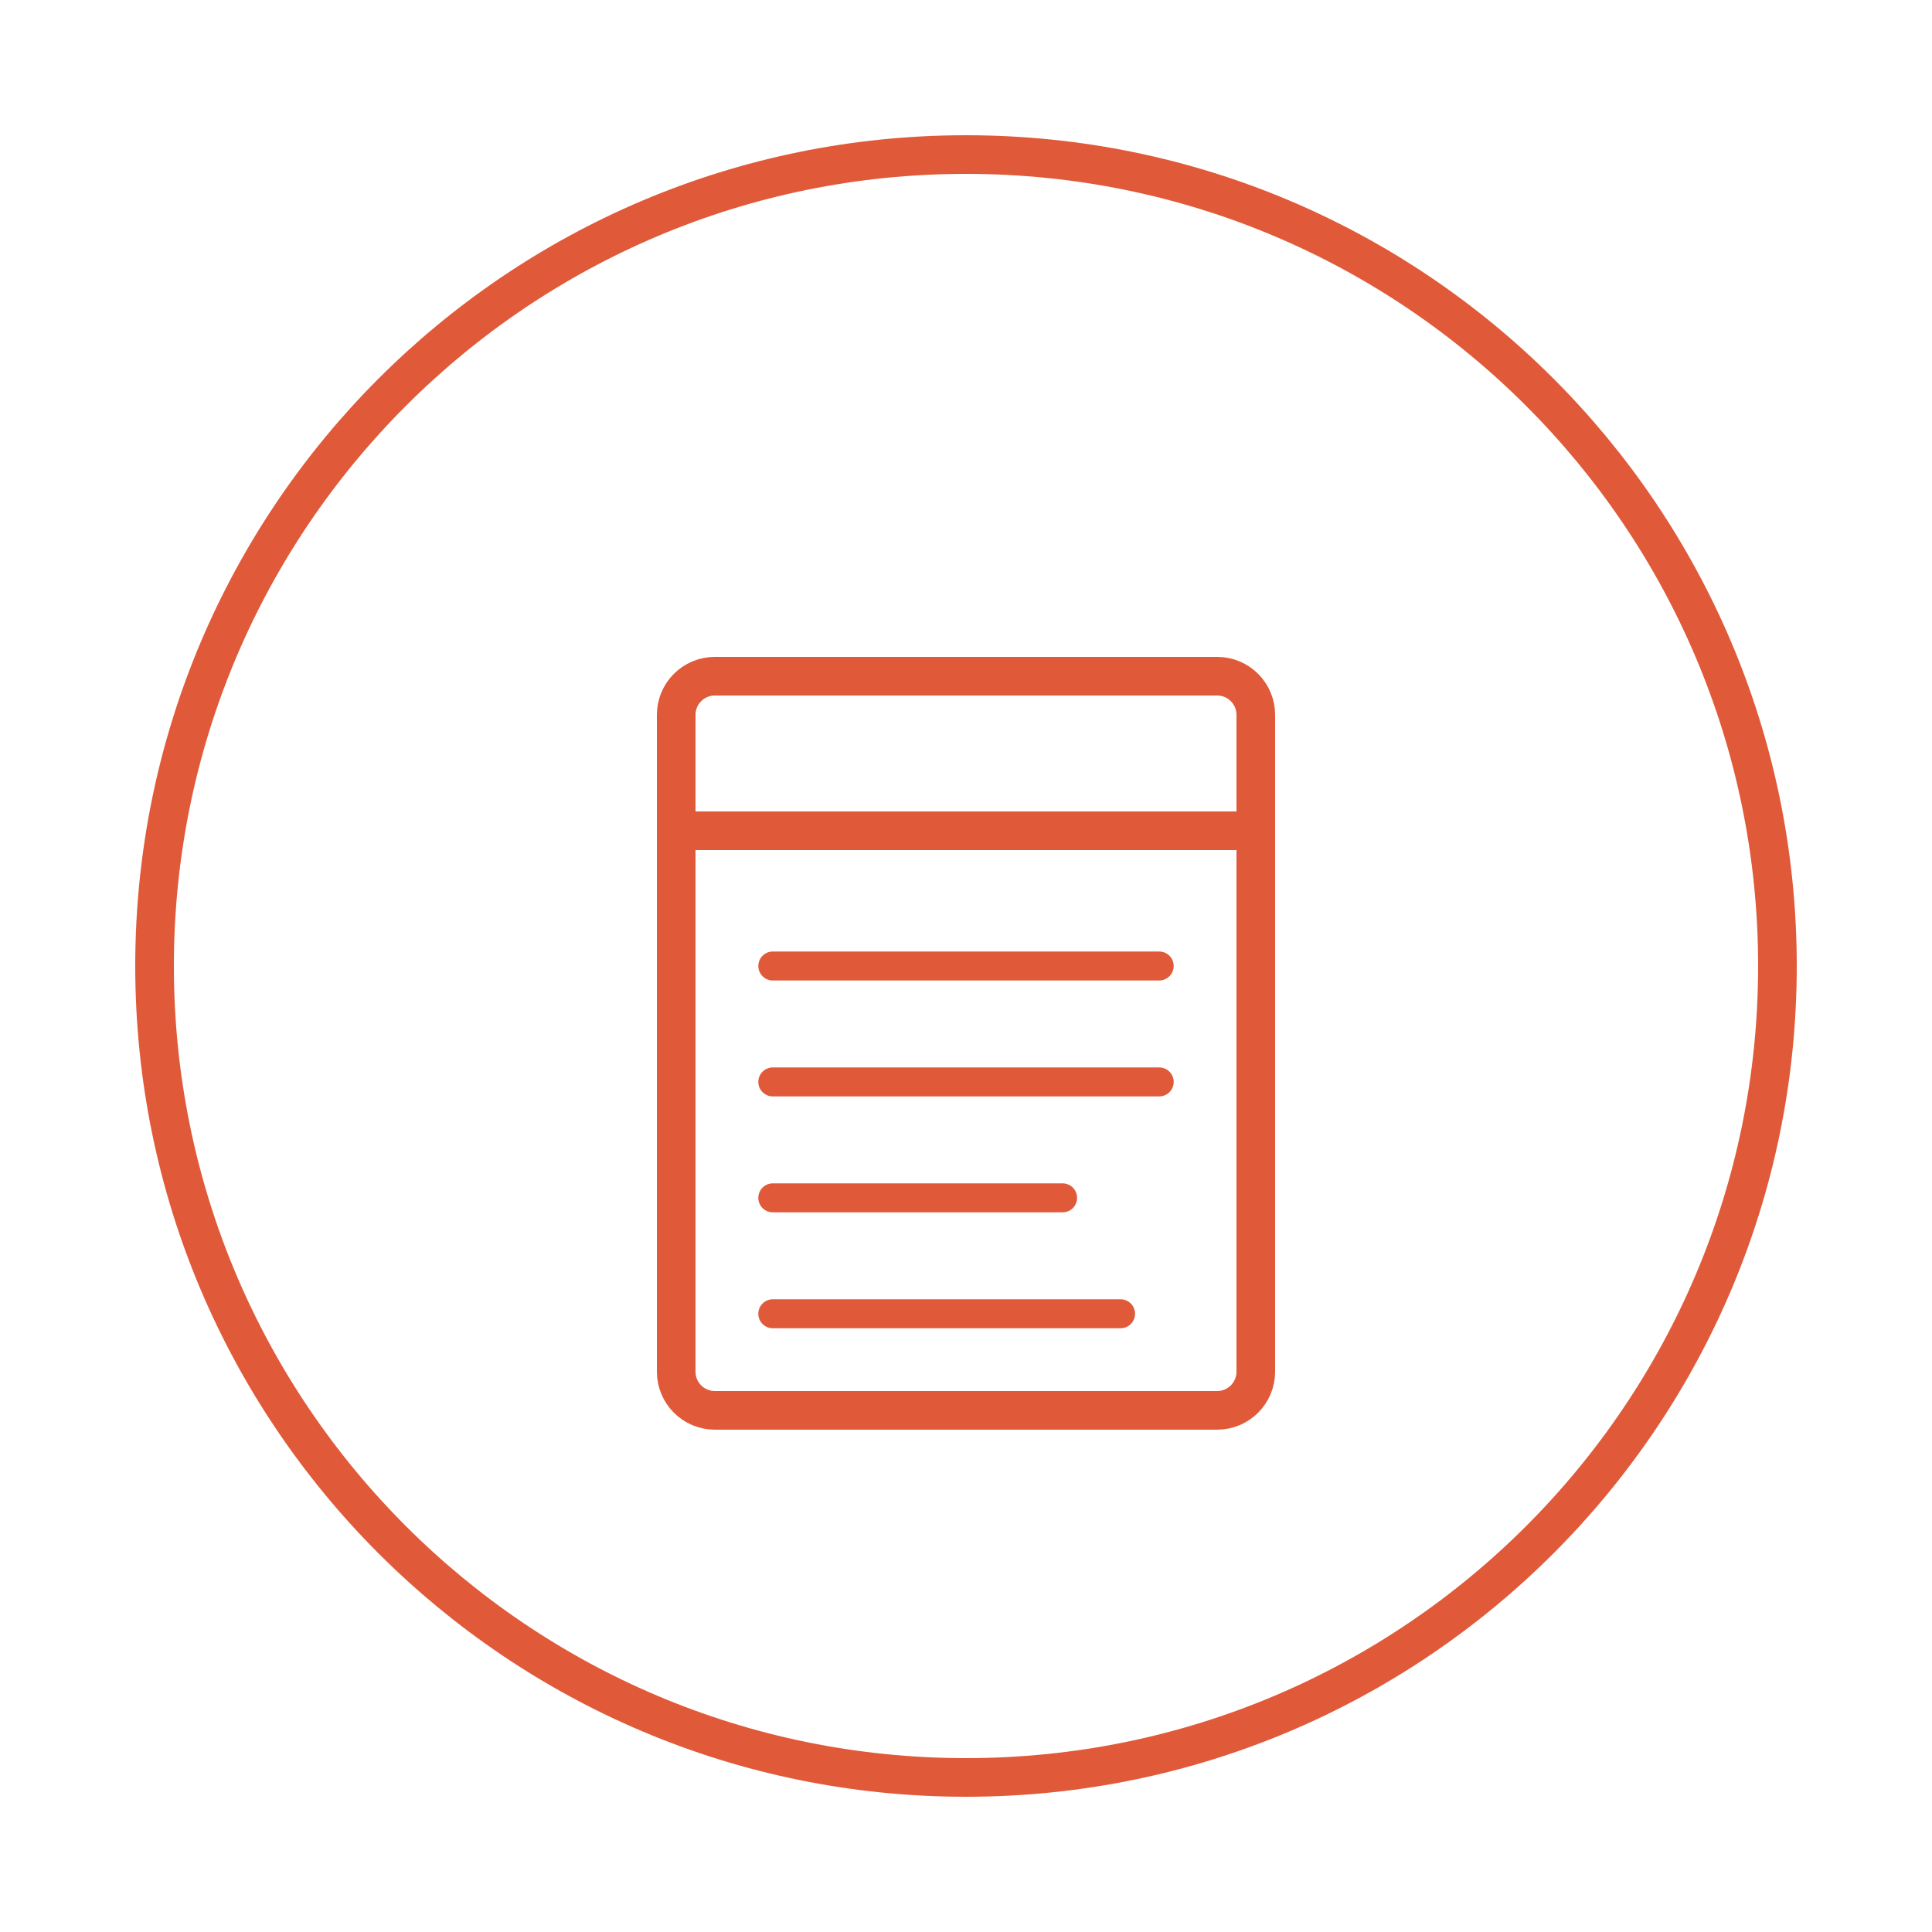
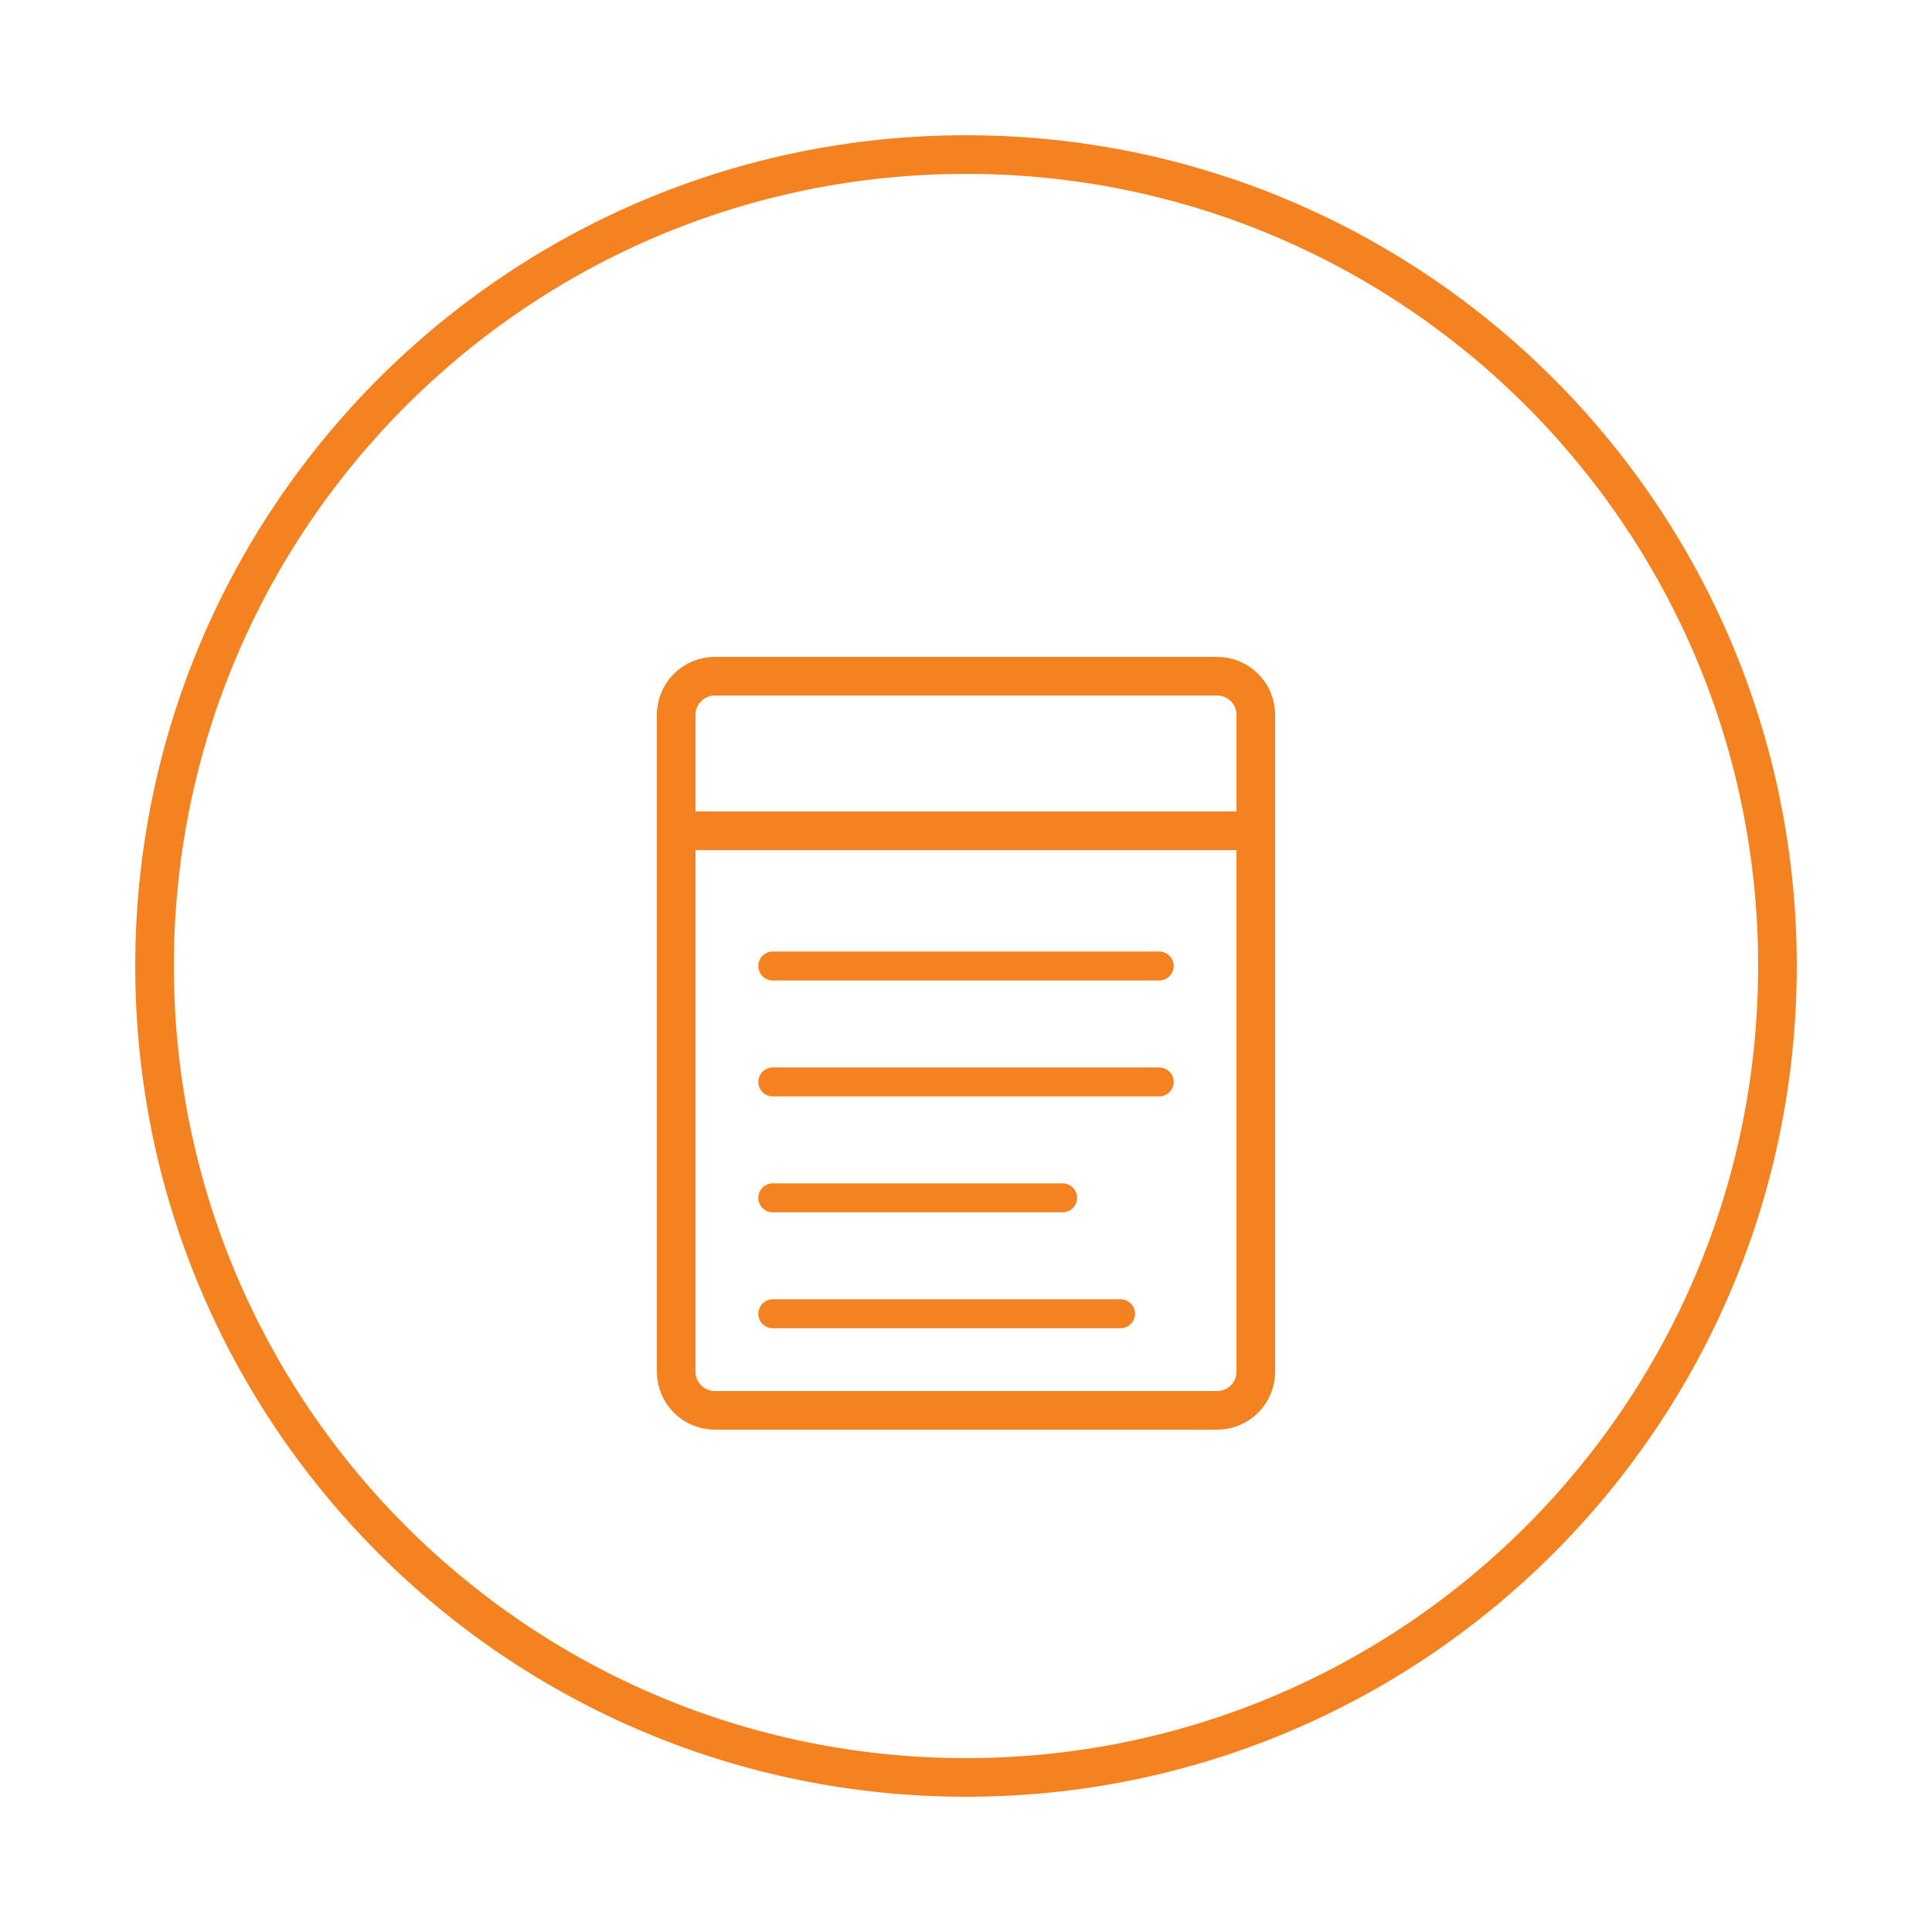
<svg xmlns="http://www.w3.org/2000/svg" width="200" height="200" viewBox="0 0 100 100" fill="none">
-   <circle cx="50" cy="50" r="42" stroke="#e05a3a" stroke-width="2" />
-   <rect x="35" y="35" width="30" height="38" rx="2" stroke="#e05a3a" stroke-width="2" fill="none" />
-   <line x1="35" y1="43" x2="65" y2="43" stroke="#e05a3a" stroke-width="2" />
-   <line x1="40" y1="50" x2="60" y2="50" stroke="#e05a3a" stroke-width="1.5" stroke-linecap="round" />
-   <line x1="40" y1="56" x2="60" y2="56" stroke="#e05a3a" stroke-width="1.5" stroke-linecap="round" />
-   <line x1="40" y1="62" x2="55" y2="62" stroke="#e05a3a" stroke-width="1.5" stroke-linecap="round" />
-   <line x1="40" y1="68" x2="58" y2="68" stroke="#e05a3a" stroke-width="1.5" stroke-linecap="round" />
+   <circle cx="50" cy="50" r="42" stroke="#F58220" stroke-width="2" />
+   <rect x="35" y="35" width="30" height="38" rx="2" stroke="#F58220" stroke-width="2" fill="none" />
+   <line x1="35" y1="43" x2="65" y2="43" stroke="#F58220" stroke-width="2" />
+   <line x1="40" y1="50" x2="60" y2="50" stroke="#F58220" stroke-width="1.5" stroke-linecap="round" />
+   <line x1="40" y1="56" x2="60" y2="56" stroke="#F58220" stroke-width="1.5" stroke-linecap="round" />
+   <line x1="40" y1="62" x2="55" y2="62" stroke="#F58220" stroke-width="1.5" stroke-linecap="round" />
+   <line x1="40" y1="68" x2="58" y2="68" stroke="#F58220" stroke-width="1.5" stroke-linecap="round" />
</svg>
